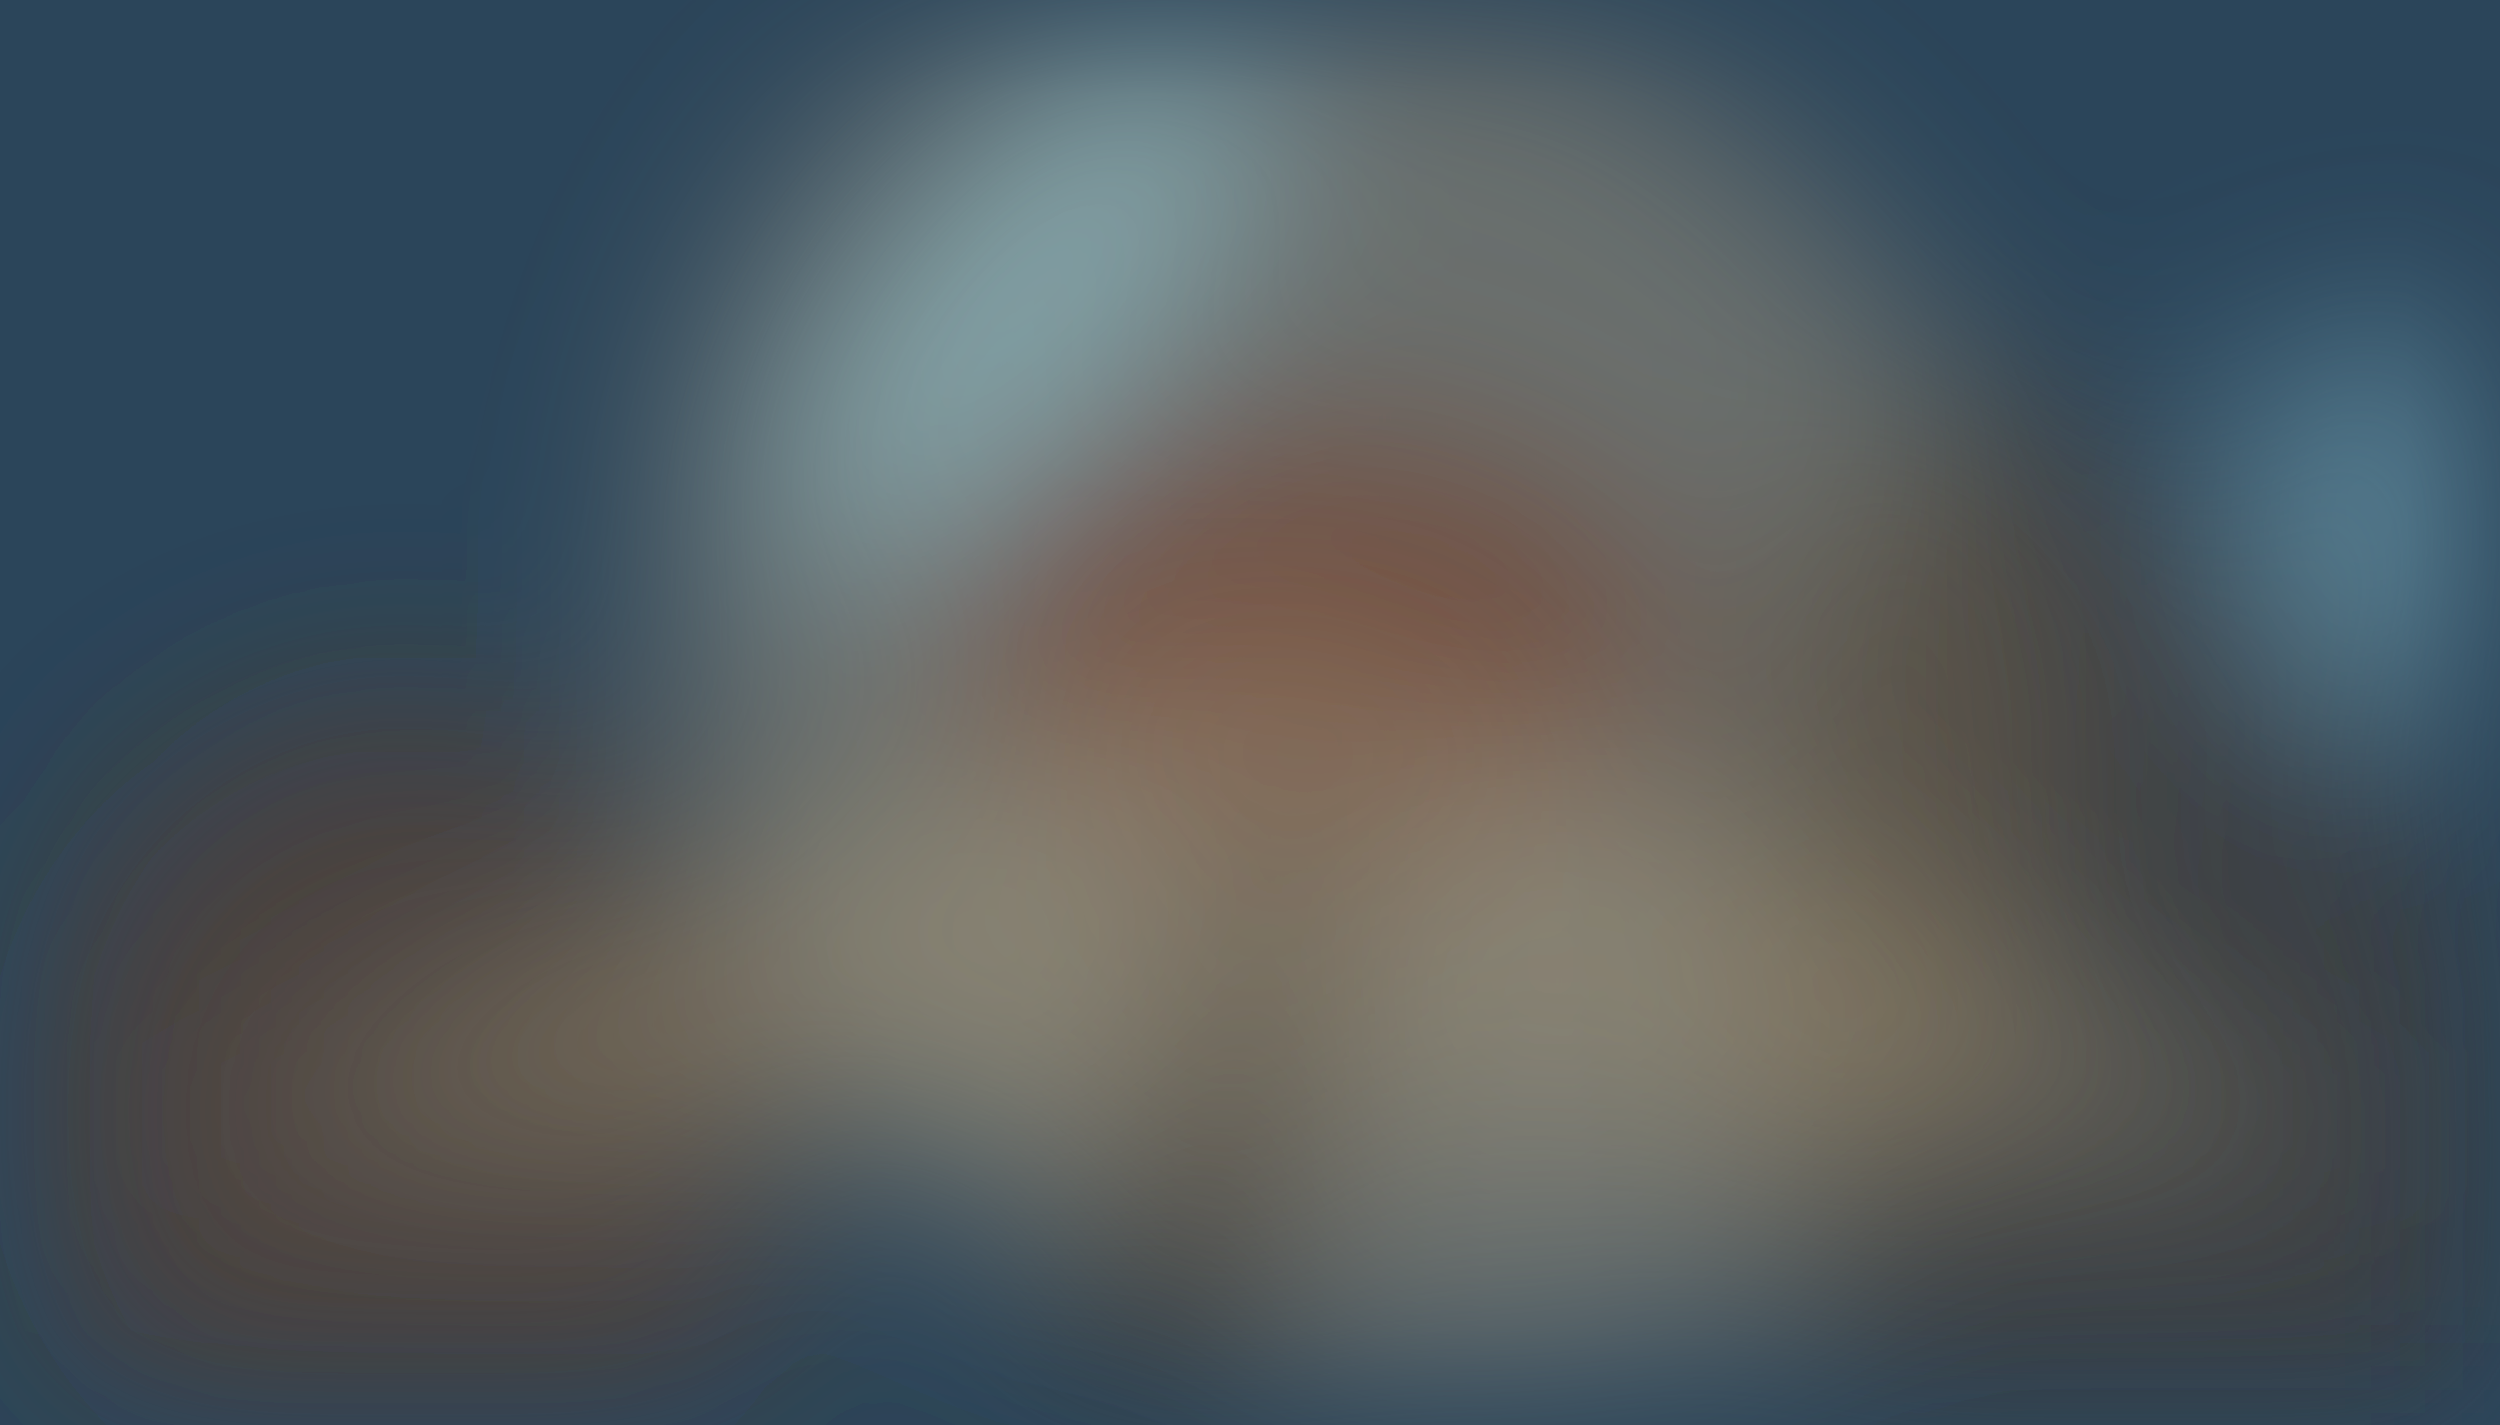
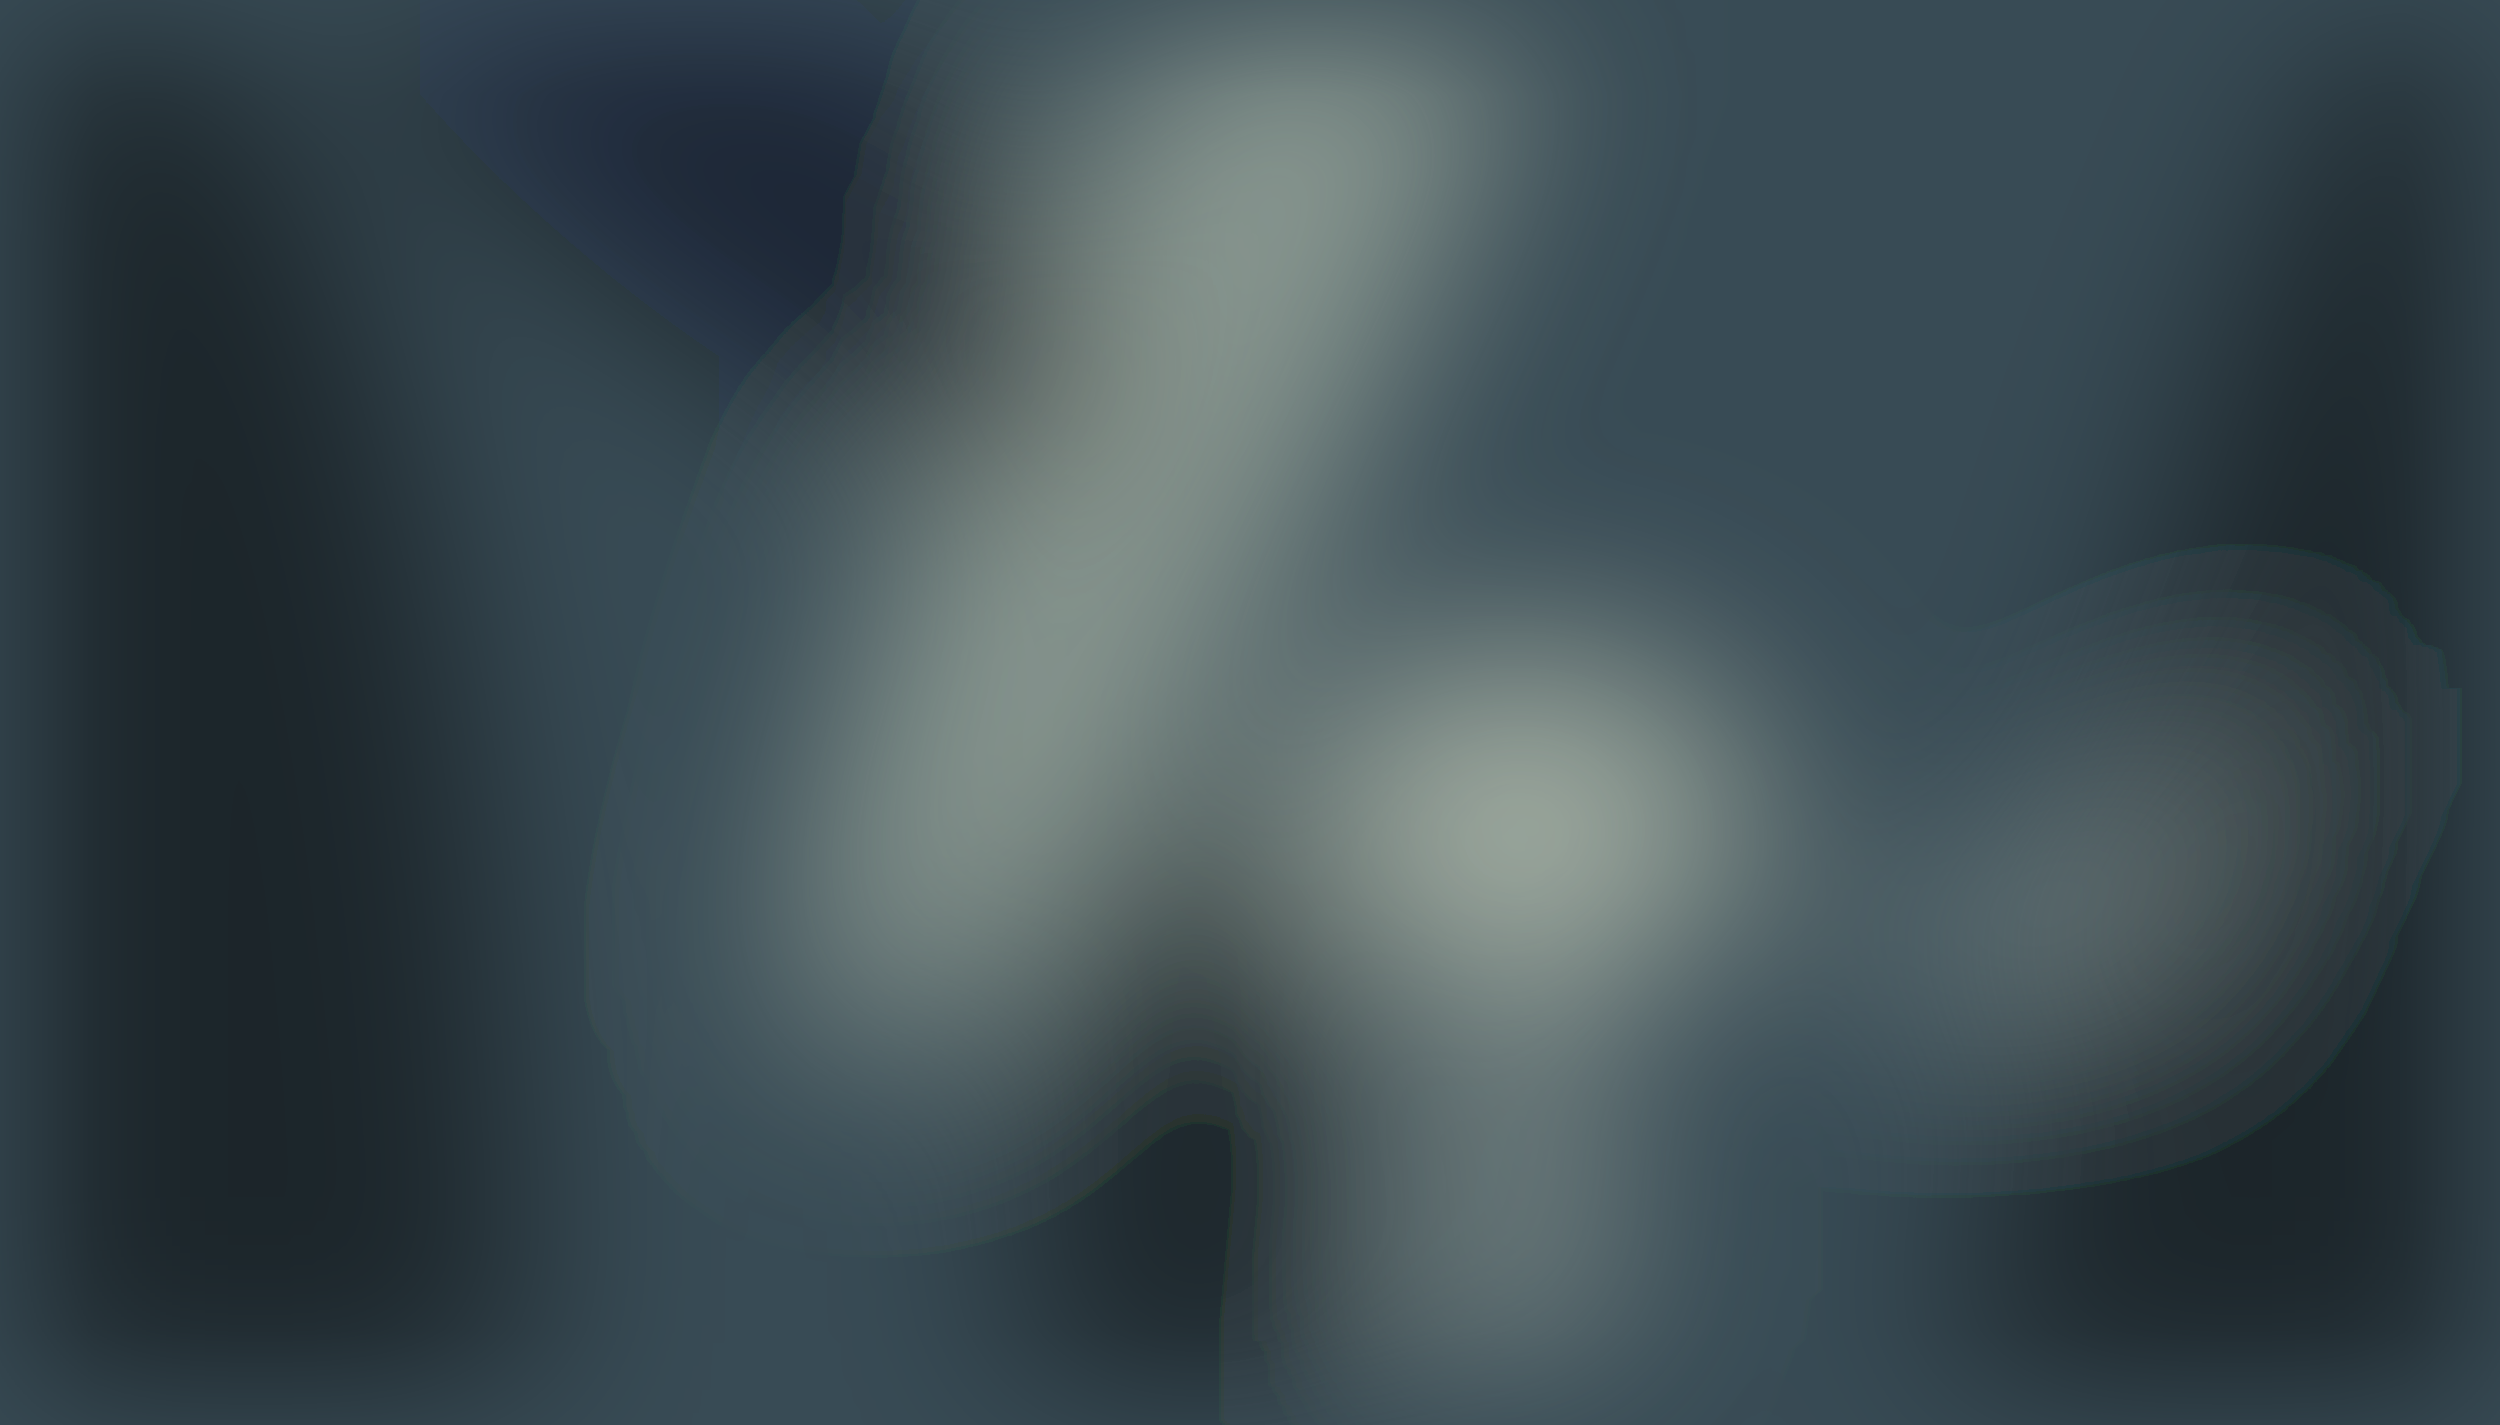
<svg xmlns="http://www.w3.org/2000/svg" viewBox="0 0 300 171">
  <filter id="prefix__a">
    <feGaussianBlur stdDeviation="12" />
  </filter>
-   <rect width="100%" height="100%" fill="#2b455a" />
-   <g fill-opacity=".5" filter="url(#prefix__a)">
-     <circle r="1" fill="#a99b82" transform="rotate(139.7 67 70.5) scale(78.3586 90.06534)" />
-     <circle r="1" fill="#9edeeb" transform="matrix(26.73221 -31.03123 11.40796 9.82752 122.7 36.7)" />
-     <circle r="1" fill="#772a0c" transform="rotate(-88 118 -43.6) scale(25.82279 44.09591)" />
-     <circle r="1" fill="#693f1b" transform="matrix(7.05492 50.1468 -45.70663 6.43025 49.6 134.4)" />
-     <circle r="1" fill="#4d3826" transform="rotate(-105.5 185.3 -26.3) scale(100.7007 45.57514)" />
-     <path fill="#a6977a" d="m154.1 70.9 127.7 66.8-256.6-1.2z" />
-     <path fill="#8cc4d6" d="m313.6 33.8 11 40.7L278.2 87l-11-40.7z" />
-     <path fill="#1f0800" d="m162.2 73.8-11 99-39-10.5 16.6-3.6z" />
+   <rect width="100%" height="100%" fill="#384b55" />
+   <g filter="url(#prefix__a)">
+     <g fill-opacity=".5" transform="translate(.6 .6) scale(1.17188)">
+       <circle r="1" fill="#dbe4cd" transform="matrix(-36.51482 72.86778 -16.73083 -8.384 122 34.7)" />
+       <circle r="1" fill="#fcffe3" transform="matrix(-1.12316 17.94129 -24.10753 -1.50918 156 83)" />
+       <ellipse cx="10" cy="144" fill="#000005" rx="43" ry="144" />
+       <circle r="1" fill="#000004" transform="matrix(29.60587 -147.5933 30.3363 6.08518 233.5 131.2)" />
+       <ellipse cx="122" cy="127" rx="17" ry="48" />
+       <circle r="1" fill="#000311" transform="matrix(42.59657 37.00498 -12.4498 14.33101 70 9.6)" />
+       <path fill="#aebfb7" d="m221 100-40 1 55-32z" />
+       <path fill="#d6deca" d="m165 130-12-61-7 78z" />
+     </g>
  </g>
</svg>
